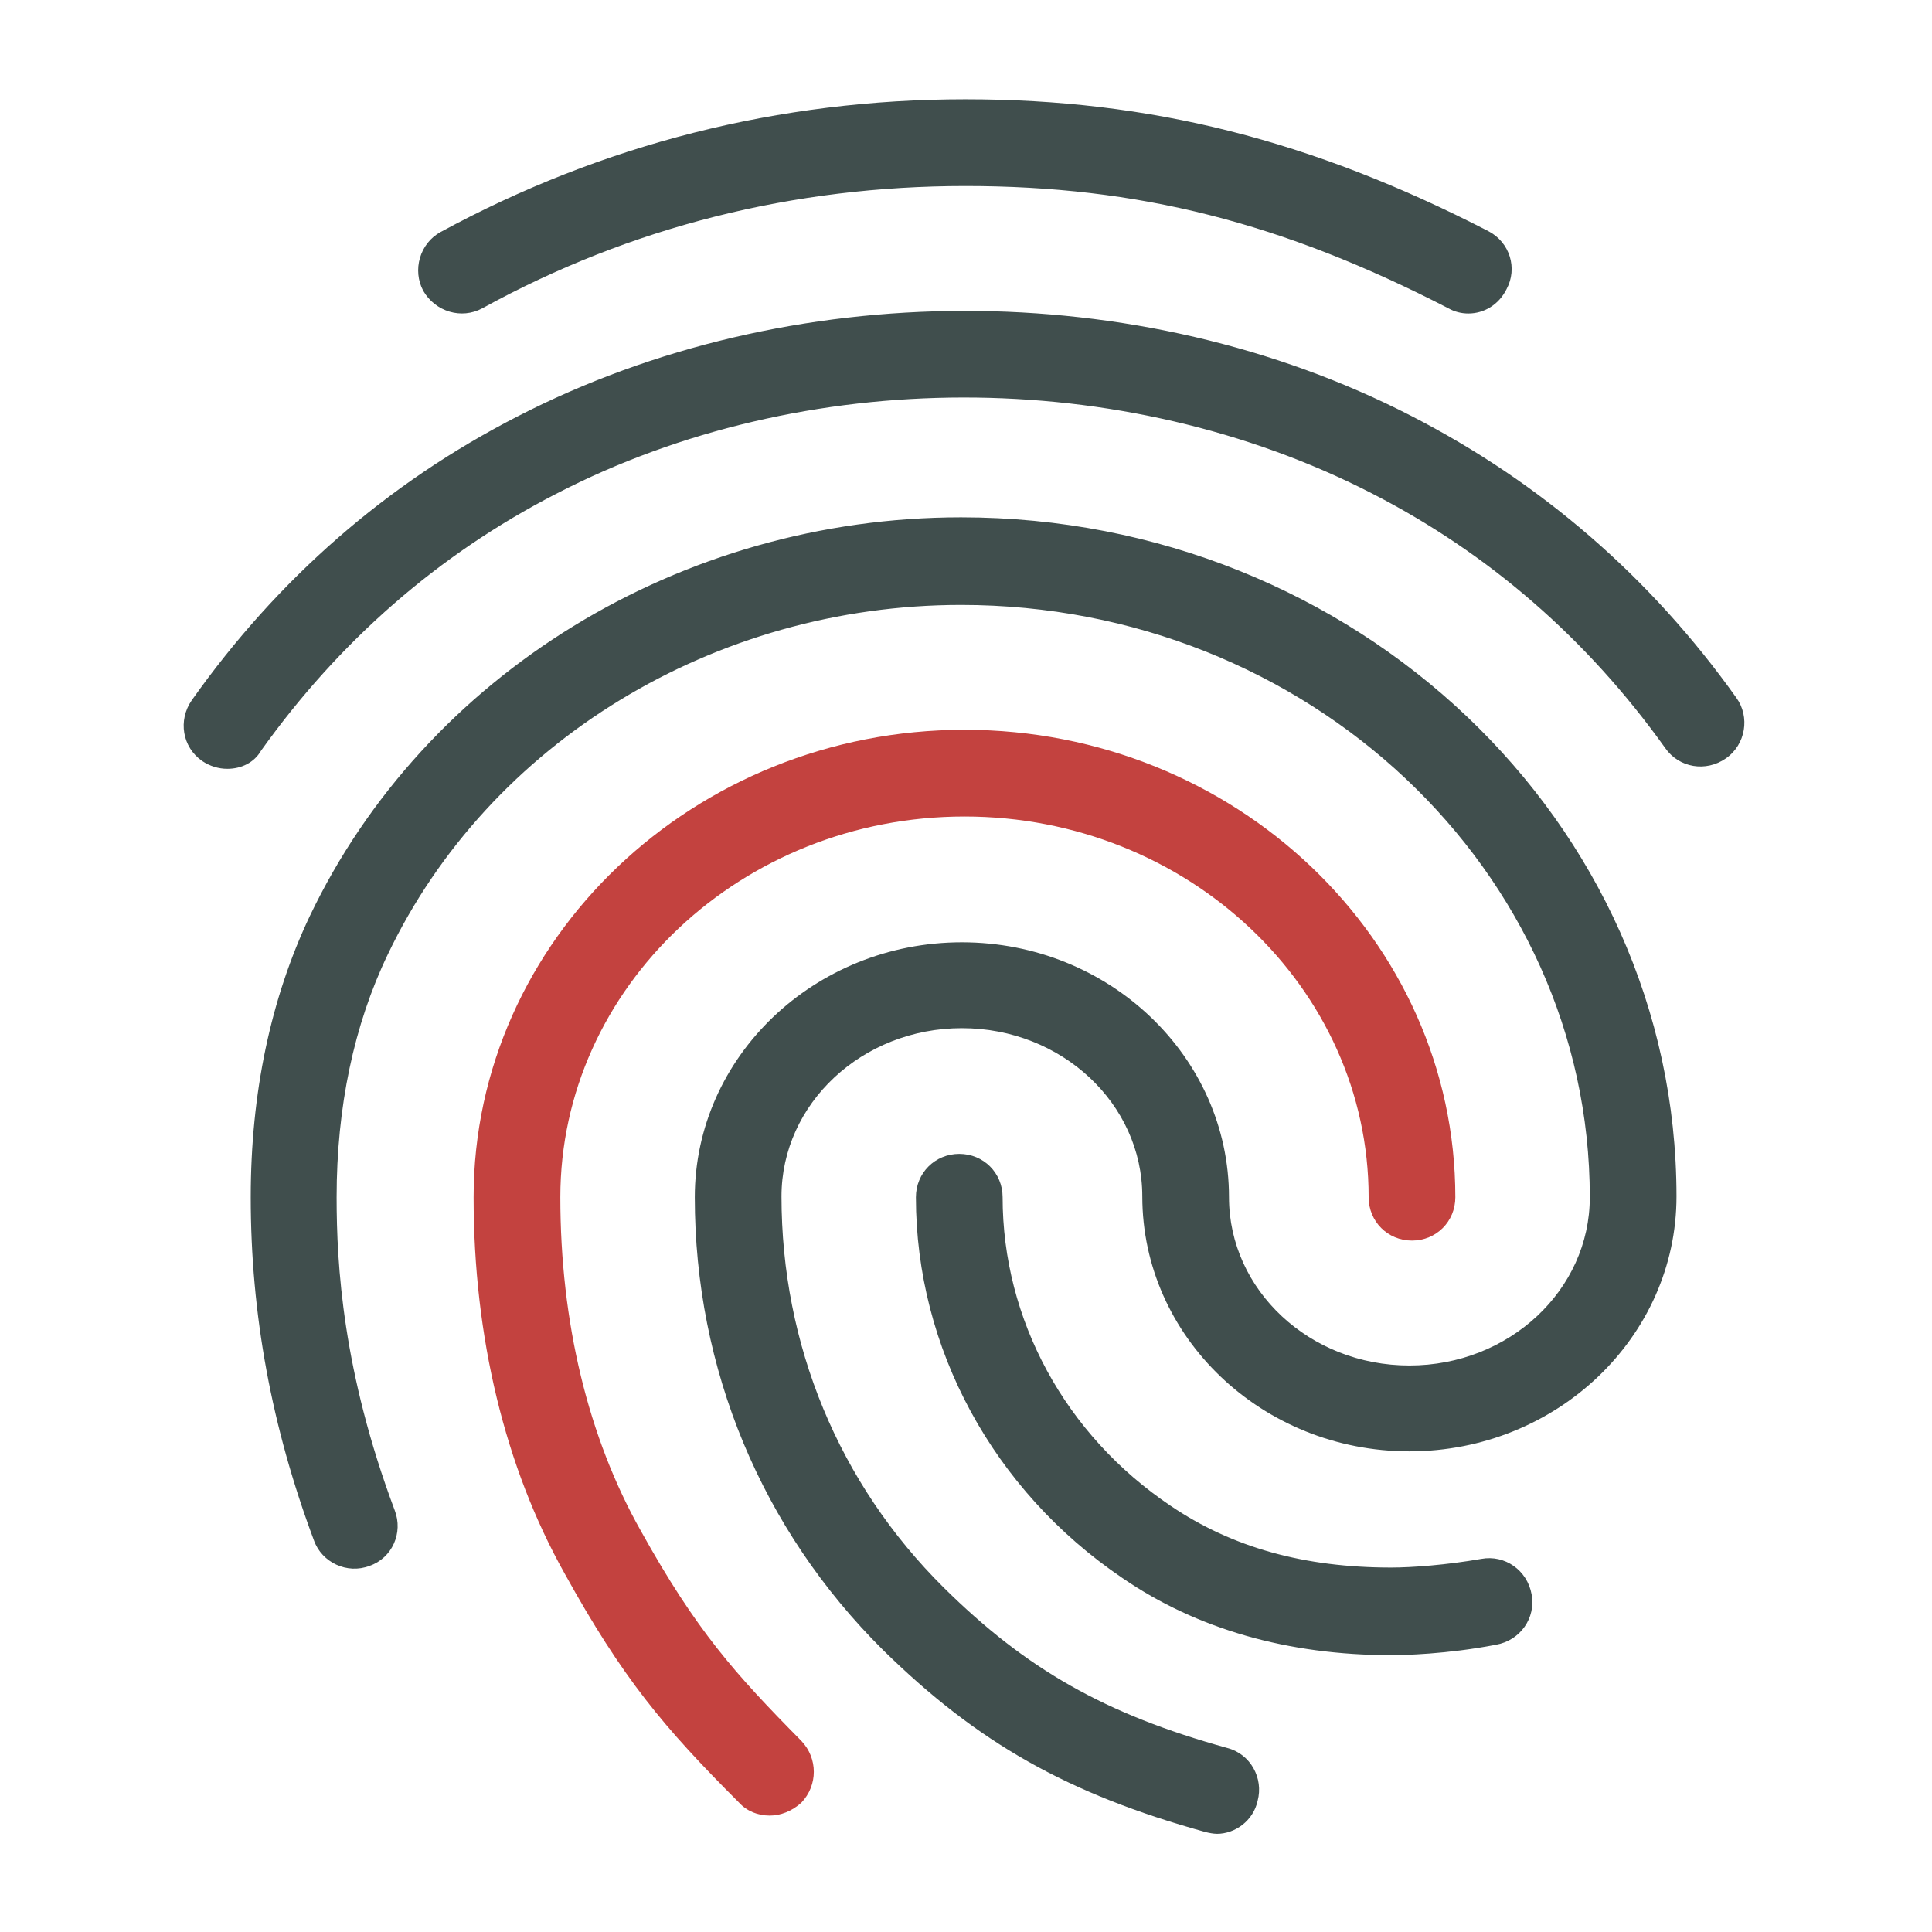
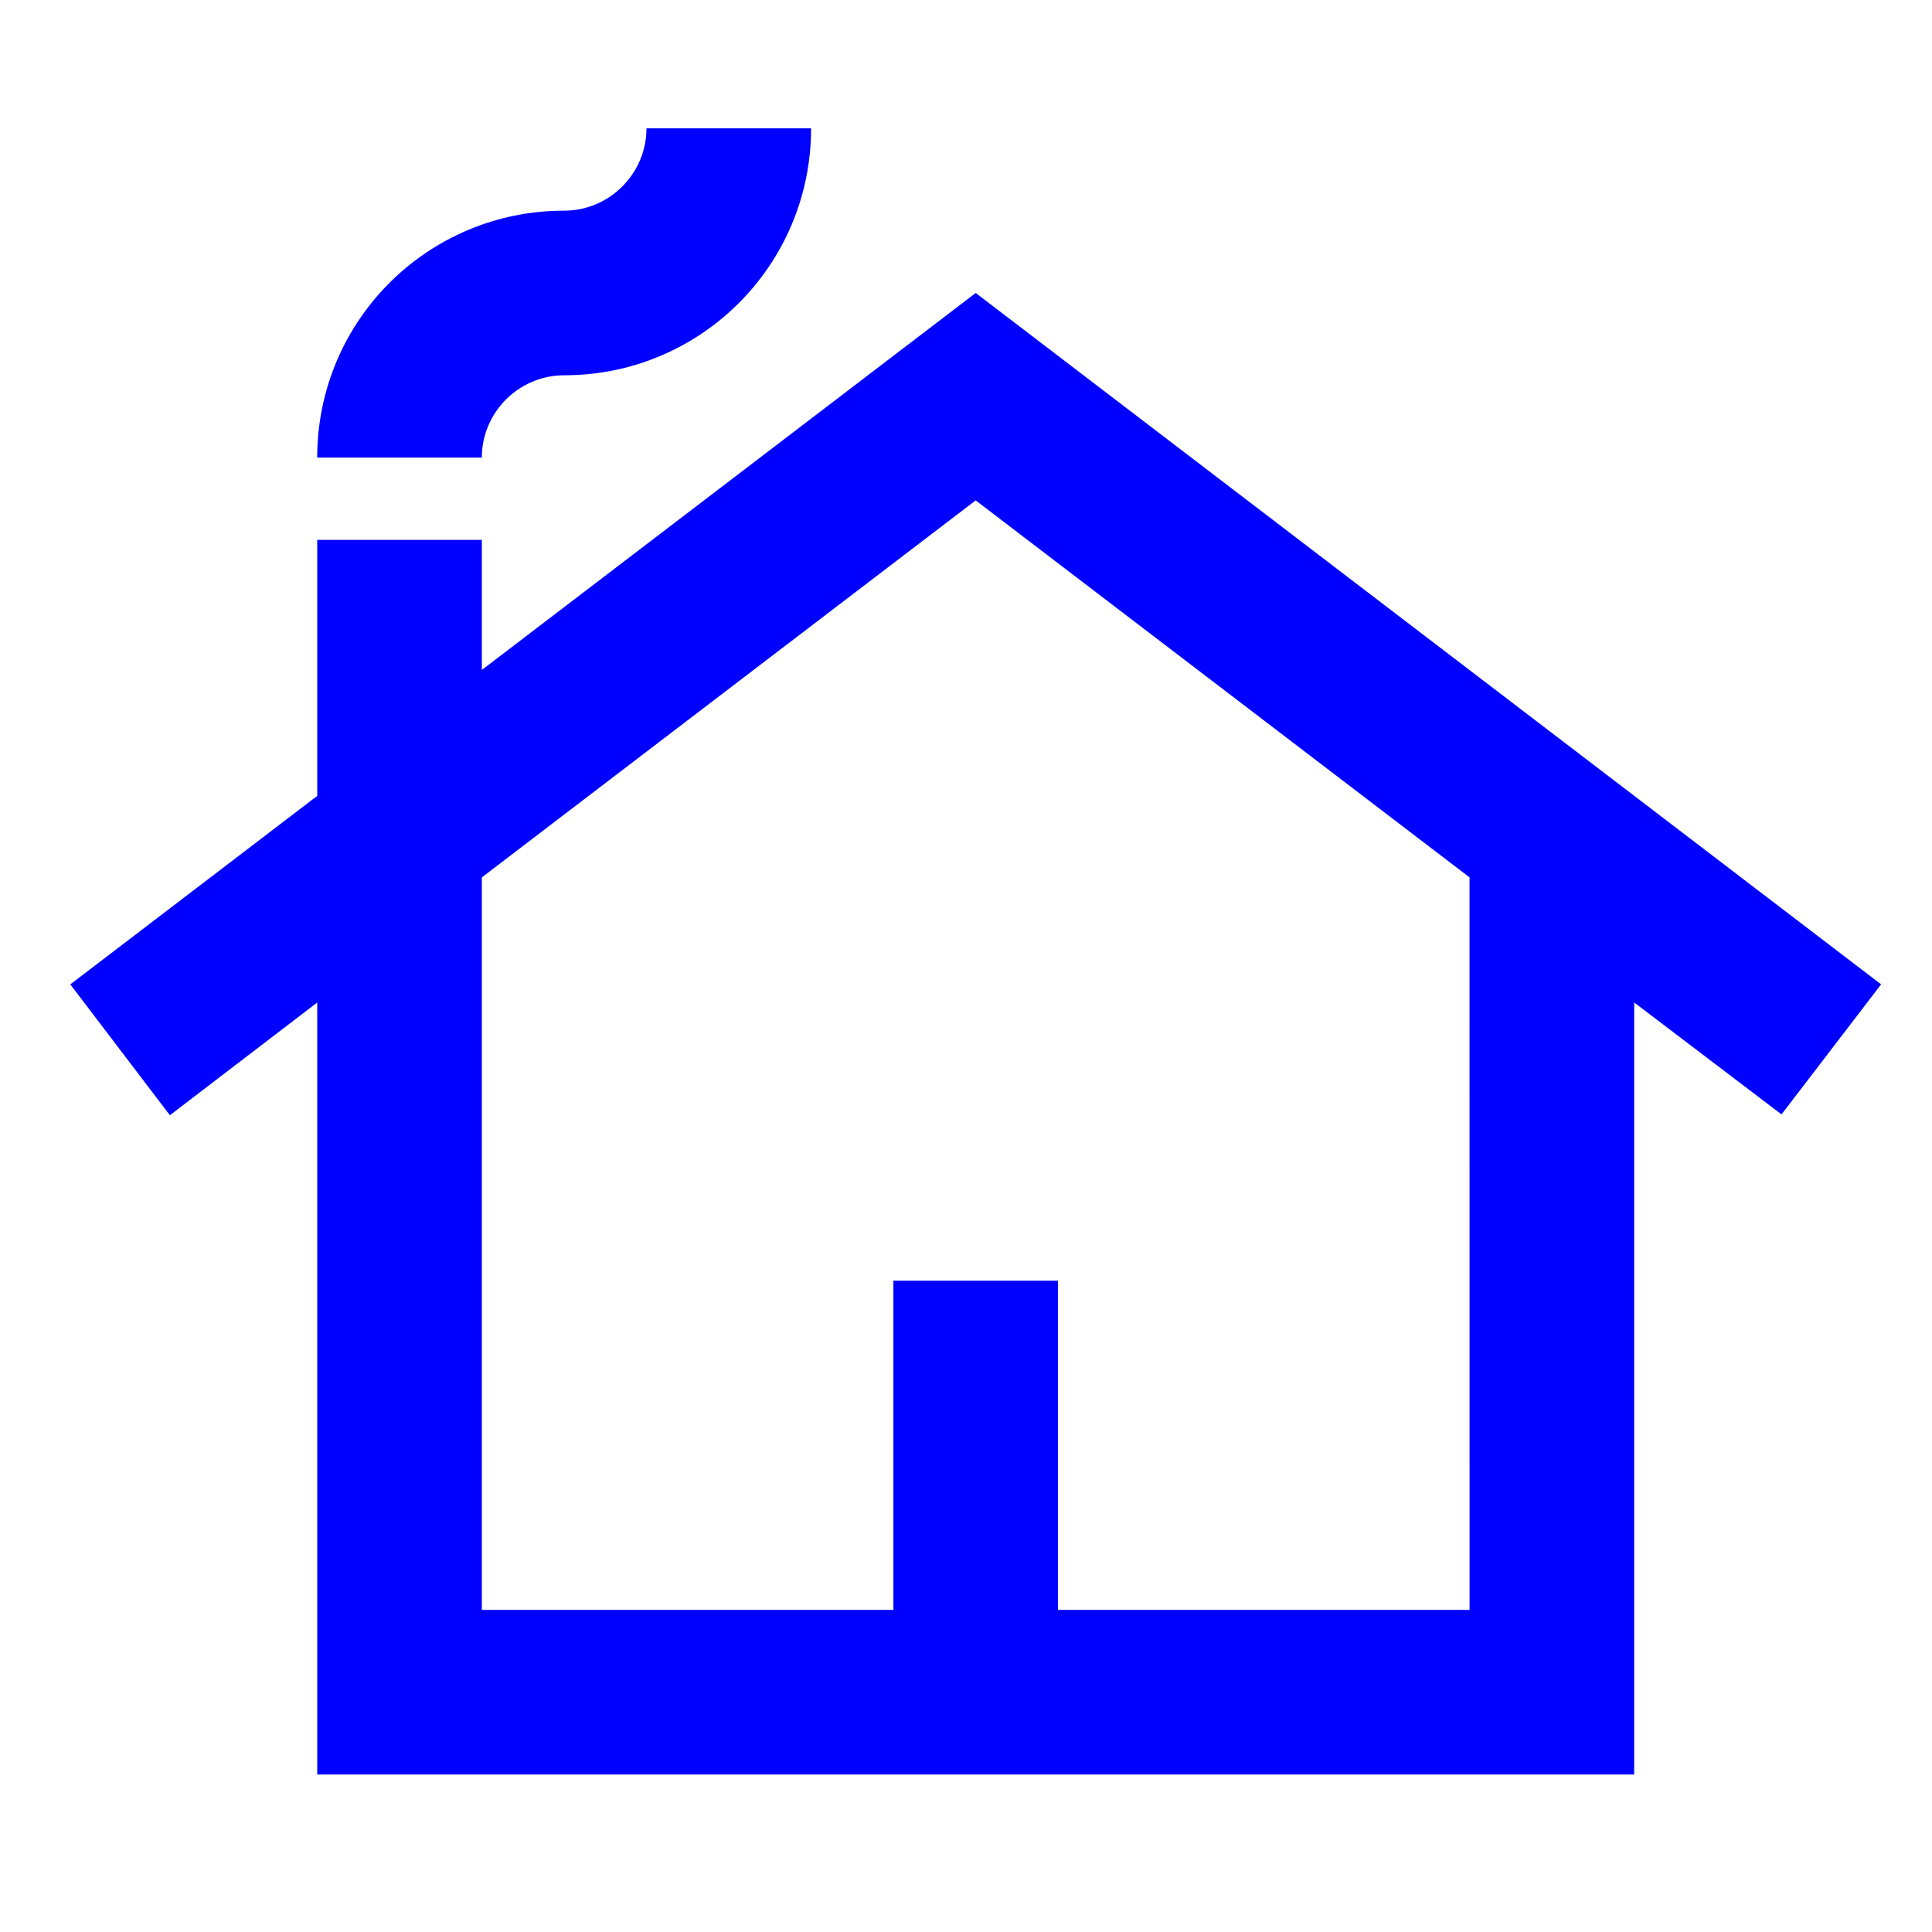
<svg xmlns="http://www.w3.org/2000/svg" enable-background="new 0 0 24 24" height="64" viewBox="0 0 64 64" width="64" version="1.1" id="svg26" style="fill:#000000">
  <defs id="defs30" />
-   <path d="m 48.641,10.385 c -0.23,0 -0.46,-0.057 -0.661,-0.172 C 42.465,7.369 37.696,6.162 31.979,6.162 c -5.688,0 -11.089,1.35 -16.002,4.051 C 15.287,10.586 14.425,10.328 14.023,9.638 13.65,8.949 13.908,8.058 14.598,7.685 19.941,4.783 25.802,3.289 31.979,3.289 c 6.119,0 11.463,1.35 17.323,4.367 0.718,0.373 0.977,1.235 0.603,1.925 -0.259,0.517 -0.747,0.804 -1.264,0.804 z M 7.53,25.468 c -0.287,0 -0.575,-0.086 -0.833,-0.259 -0.661,-0.46 -0.804,-1.35 -0.345,-2.011 2.844,-4.022 6.464,-7.182 10.773,-9.394 9.021,-4.654 20.57,-4.683 29.619,-0.029 4.309,2.212 7.929,5.344 10.773,9.337 0.46,0.632 0.316,1.551 -0.345,2.011 -0.661,0.46 -1.551,0.316 -2.011,-0.345 -2.586,-3.62 -5.861,-6.464 -9.739,-8.446 -8.245,-4.223 -18.789,-4.223 -27.005,0.029 -3.907,2.011 -7.182,4.884 -9.768,8.504 -0.23,0.402 -0.661,0.603 -1.12,0.603 z M 46.084,54.829 c -3.419,0 -6.435,-0.862 -8.906,-2.557 -4.281,-2.902 -6.837,-7.613 -6.837,-12.612 0,-0.804 0.632,-1.436 1.436,-1.436 0.804,0 1.436,0.632 1.436,1.436 0,4.051 2.068,7.872 5.573,10.227 2.04,1.379 4.424,2.04 7.297,2.04 0.689,0 1.839,-0.086 2.988,-0.287 0.776,-0.144 1.523,0.373 1.666,1.178 0.144,0.776 -0.373,1.523 -1.178,1.666 -1.638,0.316 -3.074,0.345 -3.476,0.345 z m -5.774,5.918 c -0.115,0 -0.259,-0.029 -0.373,-0.057 -4.568,-1.264 -7.556,-2.959 -10.687,-6.033 -4.022,-3.993 -6.234,-9.308 -6.234,-14.996 0,-4.654 3.965,-8.446 8.848,-8.446 4.884,0 8.848,3.792 8.848,8.446 0,3.074 2.672,5.573 5.976,5.573 3.304,0 5.976,-2.499 5.976,-5.573 0,-10.831 -9.337,-19.622 -20.828,-19.622 -8.159,0 -15.628,4.539 -18.99,11.578 -1.12,2.327 -1.695,5.056 -1.695,8.044 0,2.241 0.201,5.774 1.925,10.371 0.287,0.747 -0.086,1.58 -0.833,1.839 C 11.495,52.157 10.662,51.755 10.403,51.036 8.996,47.273 8.306,43.538 8.306,39.66 c 0,-3.447 0.661,-6.579 1.954,-9.308 3.821,-8.015 12.296,-13.215 21.575,-13.215 13.072,0 23.701,10.084 23.701,22.495 0,4.654 -3.965,8.446 -8.848,8.446 -4.884,0 -8.848,-3.792 -8.848,-8.446 0,-3.074 -2.672,-5.573 -5.976,-5.573 -3.304,0 -5.976,2.499 -5.976,5.573 0,4.913 1.896,9.509 5.372,12.957 2.729,2.701 5.344,4.194 9.394,5.315 0.776,0.201 1.207,1.006 1.006,1.752 -0.144,0.661 -0.747,1.092 -1.35,1.092 z" id="path4655" style="font-style:normal;font-weight:normal;font-size:60px;line-height:1.25;font-family:sans-serif;letter-spacing:0px;word-spacing:0px;fill:#404e4d;fill-opacity:1;stroke:none;stroke-width:4.309" />
-   <path d="m 25.486,60.143 c -0.373,0 -0.747,-0.144 -1.006,-0.431 -2.499,-2.499 -3.85,-4.108 -5.774,-7.584 -1.982,-3.534 -3.017,-7.843 -3.017,-12.468 0,-8.532 7.297,-15.485 16.261,-15.485 8.963,0 16.26,6.952 16.26,15.485 0,0.804 -0.632,1.436 -1.436,1.436 -0.804,0 -1.436,-0.632 -1.436,-1.436 0,-6.952 -6.004,-12.612 -13.388,-12.612 -7.383,0 -13.388,5.66 -13.388,12.612 0,4.137 0.919,7.958 2.672,11.061 1.839,3.304 3.103,4.712 5.315,6.952 0.546,0.575 0.546,1.465 0,2.04 -0.316,0.287 -0.689,0.431 -1.063,0.431 z" id="path3804" style="font-style:normal;font-weight:normal;font-size:60px;line-height:1.25;font-family:sans-serif;letter-spacing:0px;word-spacing:0px;fill:#c3423f;fill-opacity:1;stroke:none;stroke-width:4.309" />
+   <path d="M 32.322,9.705 15.962,22.193 v -4.308 h -5.453 v 8.48 l -8.18,6.244 3.299,4.335 4.881,-3.735 V 58.783 H 54.134 V 33.208 l 4.881,3.708 3.299,-4.308 z M 48.681,53.33 H 35.048 V 42.424 H 29.595 V 53.33 H 15.962 V 29.064 l 16.359,-12.488 16.359,12.488 z M 26.868,4.252 c 0,4.526 -3.654,8.18 -8.18,8.18 -1.5,0 -2.727,1.227 -2.727,2.727 h -5.453 c 0,-4.526 3.654,-8.18 8.18,-8.18 1.5,0 2.727,-1.227 2.727,-2.727 z" id="path4" style="fill:#0000ff;stroke-width:2.727" />
</svg>
